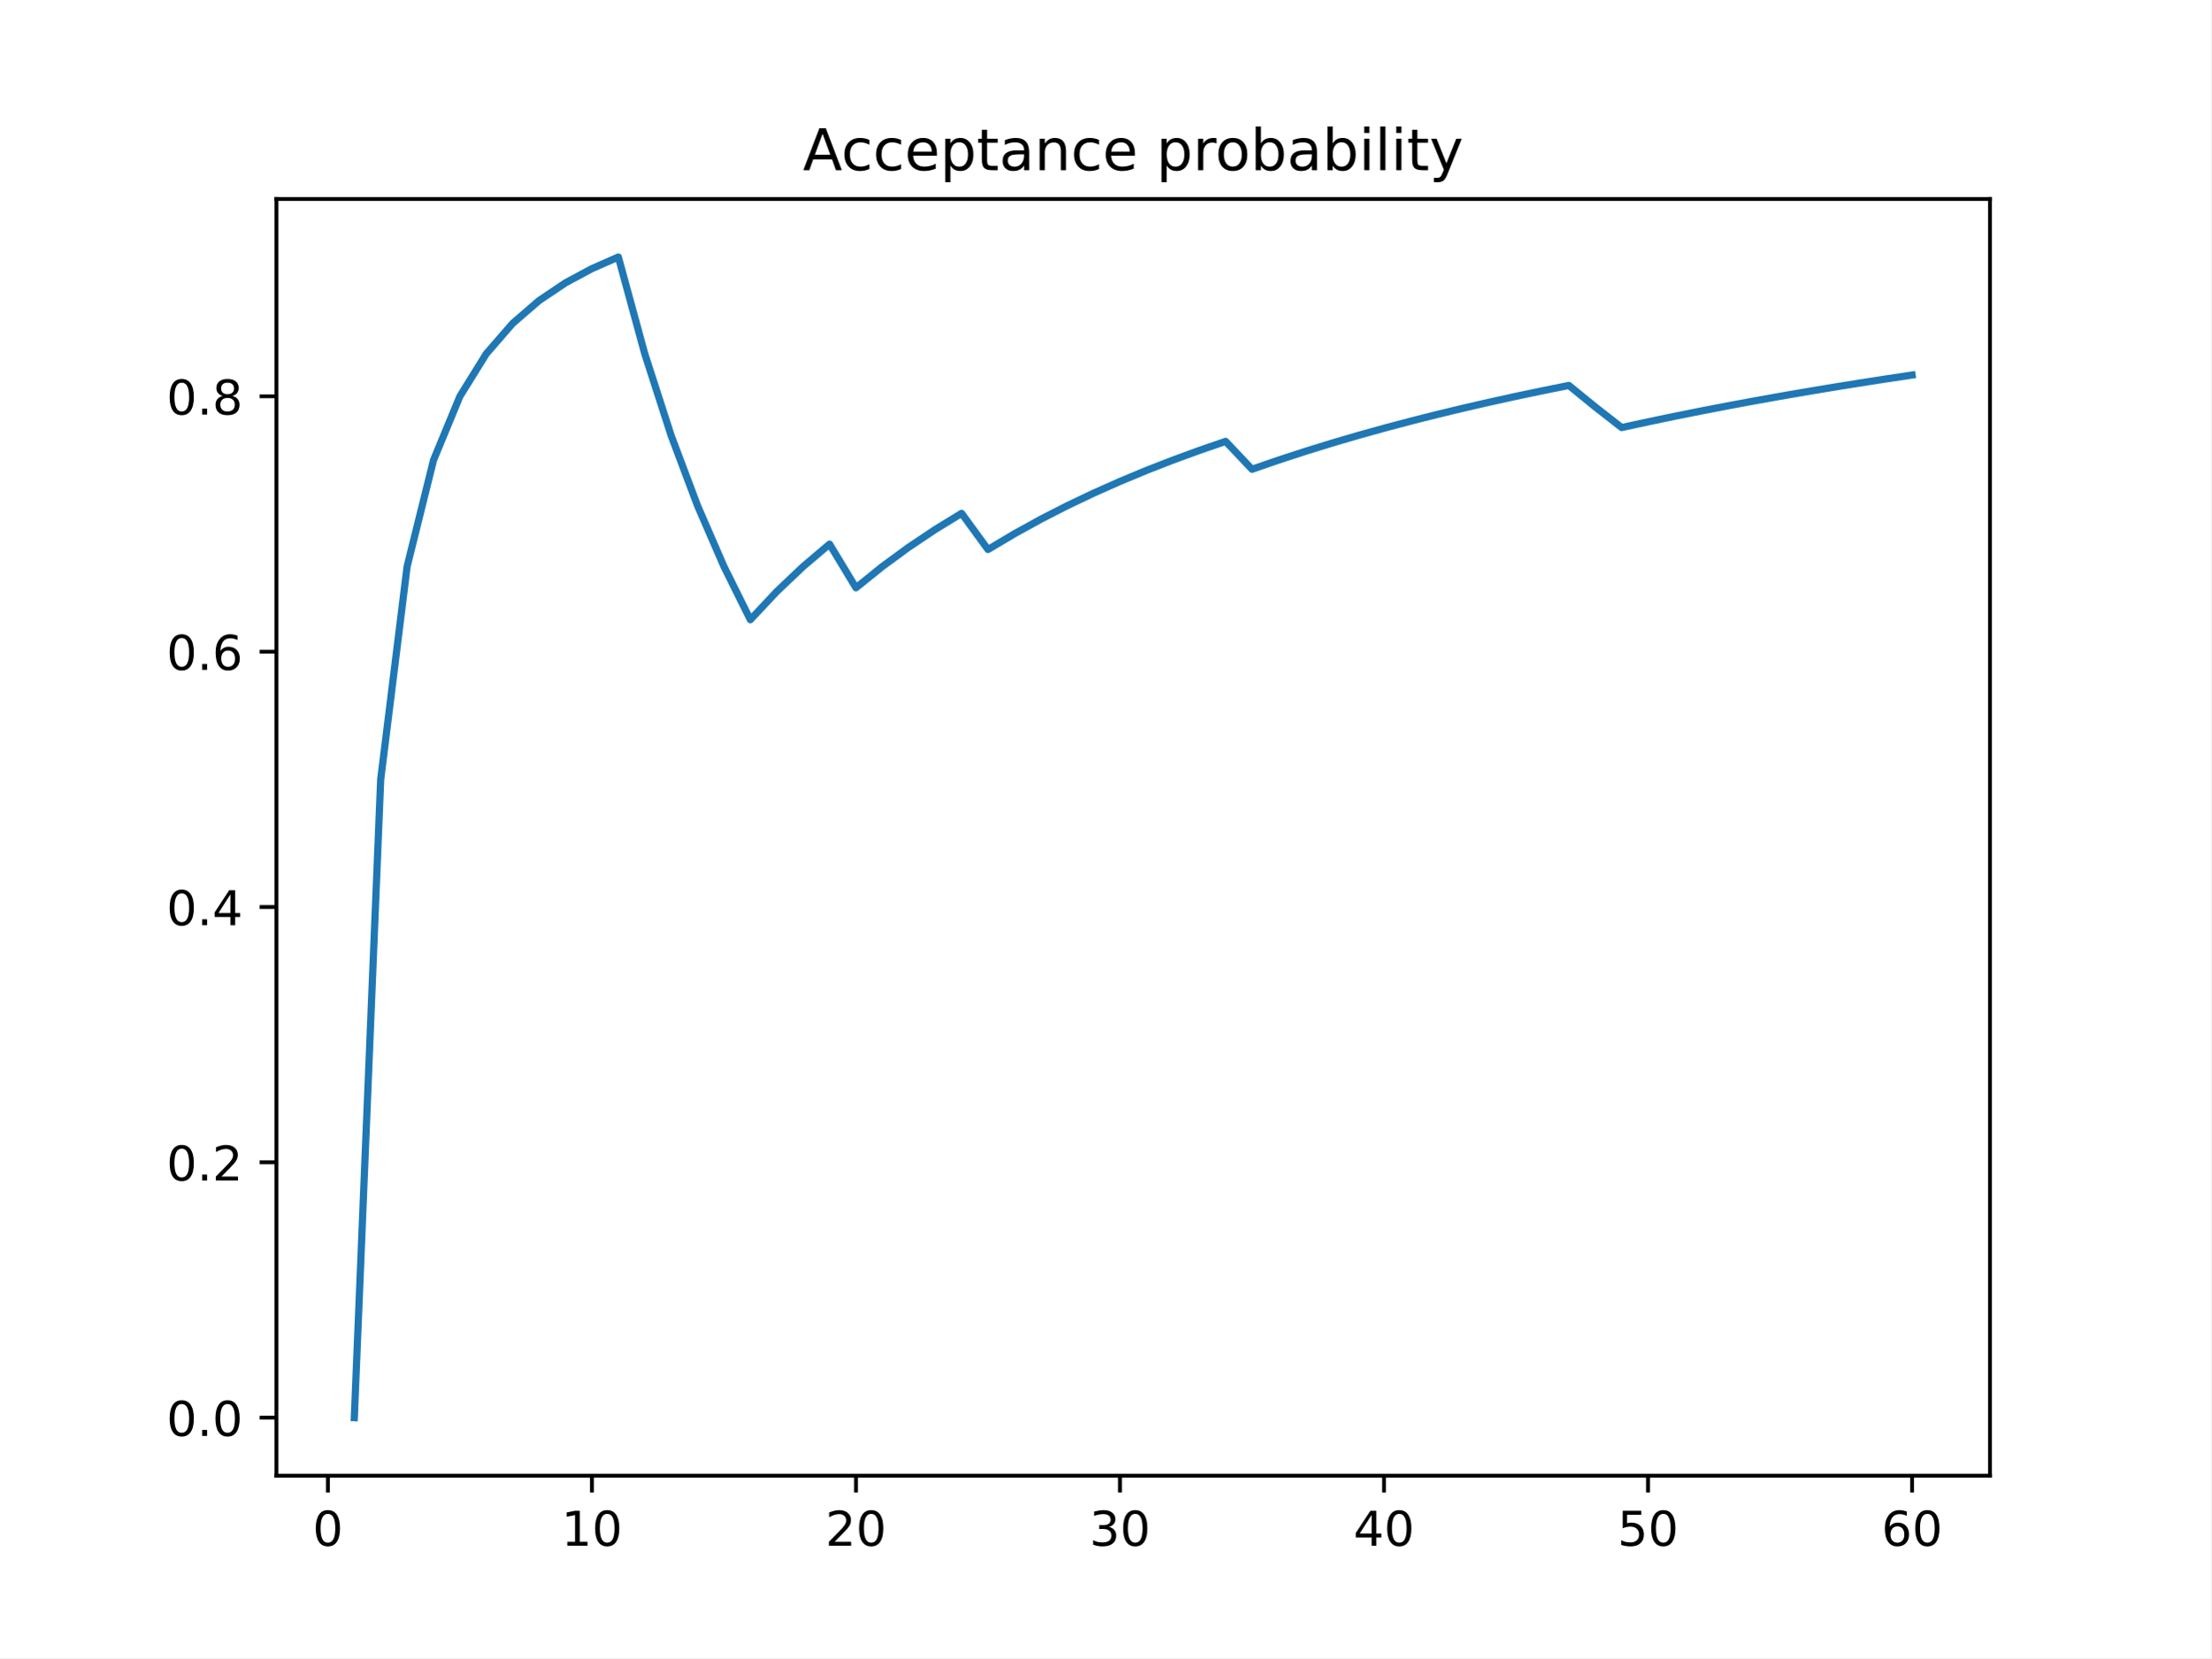
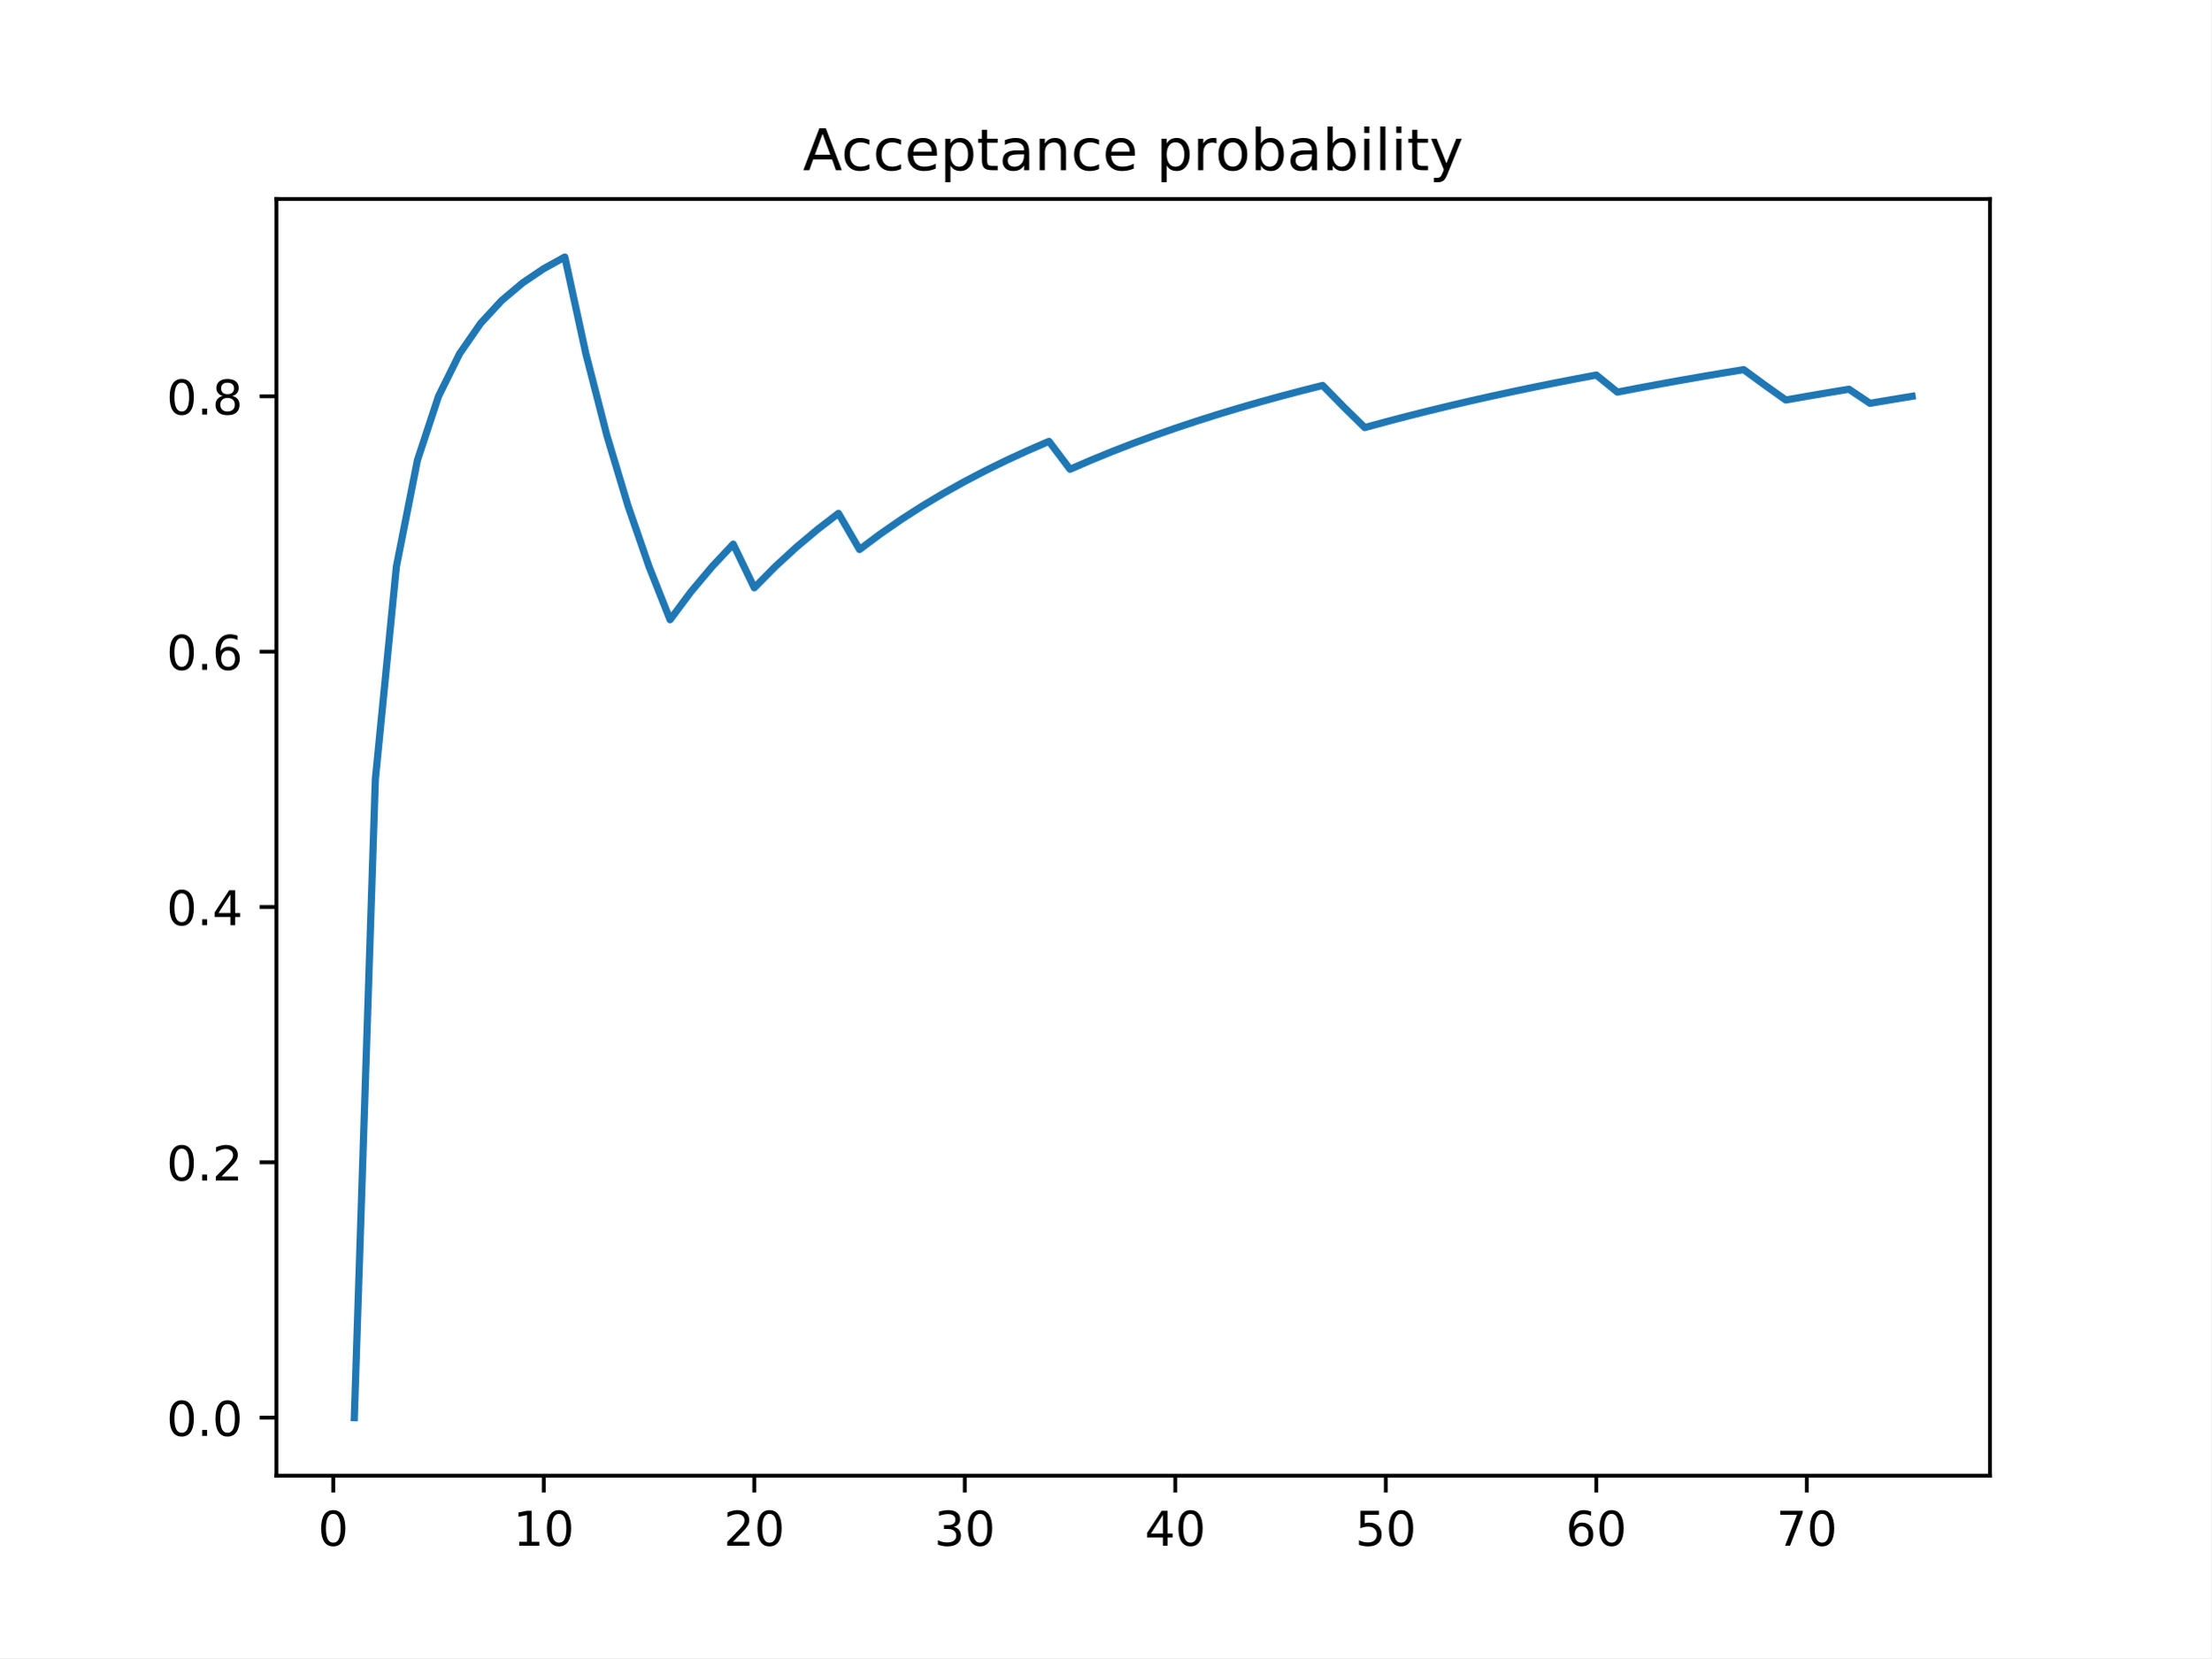
<svg xmlns="http://www.w3.org/2000/svg" xmlns:xlink="http://www.w3.org/1999/xlink" height="345.6pt" version="1.1" viewBox="0 0 460.8 345.6" width="460.8pt">
  <defs>
    <style type="text/css">
*{stroke-linecap:butt;stroke-linejoin:round;}
  </style>
  </defs>
  <g id="figure_1">
    <g id="patch_1">
      <path d="M 0 345.6  L 460.8 345.6  L 460.8 0  L 0 0  z " style="fill:#ffffff;" />
    </g>
    <g id="axes_1">
      <g id="patch_2">
        <path d="M 57.6 307.584  L 414.72 307.584  L 414.72 41.472  L 57.6 41.472  z " style="fill:#ffffff;" />
      </g>
      <g id="matplotlib.axis_1">
        <g id="xtick_1">
          <g id="line2d_1">
            <defs>
-               <path d="M 0 0  L 0 3.5  " id="m56bbfc776f" style="stroke:#000000;stroke-width:0.8;" />
-             </defs>
-             <g>
-               <use style="stroke:#000000;stroke-width:0.8;" x="68.33" xlink:href="#m56bbfc776f" y="307.584" />
+               <path d="M 0 0  L 0 3.5  " id="m920e10a0bf" style="stroke:#000000;stroke-width:0.8;" />
+             </defs>
+             <g>
+               <use style="stroke:#000000;stroke-width:0.8;" x="69.446" xlink:href="#m920e10a0bf" y="307.584" />
            </g>
          </g>
          <g id="text_1">
            <defs>
              <path d="M 31.781 66.406  Q 24.172 66.406 20.328 58.906  Q 16.5 51.422 16.5 36.375  Q 16.5 21.391 20.328 13.891  Q 24.172 6.391 31.781 6.391  Q 39.453 6.391 43.281 13.891  Q 47.125 21.391 47.125 36.375  Q 47.125 51.422 43.281 58.906  Q 39.453 66.406 31.781 66.406  z M 31.781 74.219  Q 44.047 74.219 50.516 64.516  Q 56.984 54.828 56.984 36.375  Q 56.984 17.969 50.516 8.266  Q 44.047 -1.422 31.781 -1.422  Q 19.531 -1.422 13.062 8.266  Q 6.594 17.969 6.594 36.375  Q 6.594 54.828 13.062 64.516  Q 19.531 74.219 31.781 74.219  z " id="DejaVuSans-48" />
            </defs>
-             <g transform="translate(65.14886 322.1824)scale(0.1 -0.1)">
+             <g transform="translate(66.26425 322.1824)scale(0.1 -0.1)">
              <use xlink:href="#DejaVuSans-48" />
            </g>
          </g>
        </g>
        <g id="xtick_2">
          <g id="line2d_2">
            <g>
-               <use style="stroke:#000000;stroke-width:0.8;" x="123.356" xlink:href="#m56bbfc776f" y="307.584" />
+               <use style="stroke:#000000;stroke-width:0.8;" x="113.318" xlink:href="#m920e10a0bf" y="307.584" />
            </g>
          </g>
          <g id="text_2">
            <defs>
              <path d="M 12.406 8.297  L 28.516 8.297  L 28.516 63.922  L 10.984 60.406  L 10.984 69.391  L 28.422 72.906  L 38.281 72.906  L 38.281 8.297  L 54.391 8.297  L 54.391 0  L 12.406 0  z " id="DejaVuSans-49" />
            </defs>
-             <g transform="translate(116.9938 322.1824)scale(0.1 -0.1)">
+             <g transform="translate(106.9552 322.1824)scale(0.1 -0.1)">
              <use xlink:href="#DejaVuSans-49" />
              <use x="63.623" xlink:href="#DejaVuSans-48" />
            </g>
          </g>
        </g>
        <g id="xtick_3">
          <g id="line2d_3">
            <g>
-               <use style="stroke:#000000;stroke-width:0.8;" x="178.382" xlink:href="#m56bbfc776f" y="307.584" />
+               <use style="stroke:#000000;stroke-width:0.8;" x="157.19" xlink:href="#m920e10a0bf" y="307.584" />
            </g>
          </g>
          <g id="text_3">
            <defs>
              <path d="M 19.188 8.297  L 53.609 8.297  L 53.609 0  L 7.328 0  L 7.328 8.297  Q 12.938 14.109 22.625 23.891  Q 32.328 33.688 34.812 36.531  Q 39.547 41.844 41.422 45.531  Q 43.312 49.219 43.312 52.781  Q 43.312 58.594 39.234 62.25  Q 35.156 65.922 28.609 65.922  Q 23.969 65.922 18.812 64.312  Q 13.672 62.703 7.812 59.422  L 7.812 69.391  Q 13.766 71.781 18.938 73  Q 24.125 74.219 28.422 74.219  Q 39.75 74.219 46.484 68.547  Q 53.219 62.891 53.219 53.422  Q 53.219 48.922 51.531 44.891  Q 49.859 40.875 45.406 35.406  Q 44.188 33.984 37.641 27.219  Q 31.109 20.453 19.188 8.297  z " id="DejaVuSans-50" />
            </defs>
-             <g transform="translate(172.02 322.1824)scale(0.1 -0.1)">
+             <g transform="translate(150.8275 322.1824)scale(0.1 -0.1)">
              <use xlink:href="#DejaVuSans-50" />
              <use x="63.623" xlink:href="#DejaVuSans-48" />
            </g>
          </g>
        </g>
        <g id="xtick_4">
          <g id="line2d_4">
            <g>
-               <use style="stroke:#000000;stroke-width:0.8;" x="233.409" xlink:href="#m56bbfc776f" y="307.584" />
+               <use style="stroke:#000000;stroke-width:0.8;" x="201.062" xlink:href="#m920e10a0bf" y="307.584" />
            </g>
          </g>
          <g id="text_4">
            <defs>
              <path d="M 40.578 39.312  Q 47.656 37.797 51.625 33  Q 55.609 28.219 55.609 21.188  Q 55.609 10.406 48.188 4.484  Q 40.766 -1.422 27.094 -1.422  Q 22.516 -1.422 17.656 -0.516  Q 12.797 0.391 7.625 2.203  L 7.625 11.719  Q 11.719 9.328 16.594 8.109  Q 21.484 6.891 26.812 6.891  Q 36.078 6.891 40.938 10.547  Q 45.797 14.203 45.797 21.188  Q 45.797 27.641 41.281 31.266  Q 36.766 34.906 28.719 34.906  L 20.219 34.906  L 20.219 43.016  L 29.109 43.016  Q 36.375 43.016 40.234 45.922  Q 44.094 48.828 44.094 54.297  Q 44.094 59.906 40.109 62.906  Q 36.141 65.922 28.719 65.922  Q 24.656 65.922 20.016 65.031  Q 15.375 64.156 9.812 62.312  L 9.812 71.094  Q 15.438 72.656 20.344 73.438  Q 25.25 74.219 29.594 74.219  Q 40.828 74.219 47.359 69.109  Q 53.906 64.016 53.906 55.328  Q 53.906 49.266 50.438 45.094  Q 46.969 40.922 40.578 39.312  z " id="DejaVuSans-51" />
            </defs>
-             <g transform="translate(227.0462 322.1824)scale(0.1 -0.1)">
+             <g transform="translate(194.6997 322.1824)scale(0.1 -0.1)">
              <use xlink:href="#DejaVuSans-51" />
              <use x="63.623" xlink:href="#DejaVuSans-48" />
            </g>
          </g>
        </g>
        <g id="xtick_5">
          <g id="line2d_5">
            <g>
-               <use style="stroke:#000000;stroke-width:0.8;" x="288.435" xlink:href="#m56bbfc776f" y="307.584" />
+               <use style="stroke:#000000;stroke-width:0.8;" x="244.934" xlink:href="#m920e10a0bf" y="307.584" />
            </g>
          </g>
          <g id="text_5">
            <defs>
              <path d="M 37.797 64.312  L 12.891 25.391  L 37.797 25.391  z M 35.203 72.906  L 47.609 72.906  L 47.609 25.391  L 58.016 25.391  L 58.016 17.188  L 47.609 17.188  L 47.609 0  L 37.797 0  L 37.797 17.188  L 4.891 17.188  L 4.891 26.703  z " id="DejaVuSans-52" />
            </defs>
-             <g transform="translate(282.0724 322.1824)scale(0.1 -0.1)">
+             <g transform="translate(238.5719 322.1824)scale(0.1 -0.1)">
              <use xlink:href="#DejaVuSans-52" />
              <use x="63.623" xlink:href="#DejaVuSans-48" />
            </g>
          </g>
        </g>
        <g id="xtick_6">
          <g id="line2d_6">
            <g>
-               <use style="stroke:#000000;stroke-width:0.8;" x="343.461" xlink:href="#m56bbfc776f" y="307.584" />
+               <use style="stroke:#000000;stroke-width:0.8;" x="288.807" xlink:href="#m920e10a0bf" y="307.584" />
            </g>
          </g>
          <g id="text_6">
            <defs>
              <path d="M 10.797 72.906  L 49.516 72.906  L 49.516 64.594  L 19.828 64.594  L 19.828 46.734  Q 21.969 47.469 24.109 47.828  Q 26.266 48.188 28.422 48.188  Q 40.625 48.188 47.75 41.5  Q 54.891 34.812 54.891 23.391  Q 54.891 11.625 47.562 5.094  Q 40.234 -1.422 26.906 -1.422  Q 22.312 -1.422 17.547 -0.641  Q 12.797 0.141 7.719 1.703  L 7.719 11.625  Q 12.109 9.234 16.797 8.062  Q 21.484 6.891 26.703 6.891  Q 35.156 6.891 40.078 11.328  Q 45.016 15.766 45.016 23.391  Q 45.016 31 40.078 35.438  Q 35.156 39.891 26.703 39.891  Q 22.75 39.891 18.812 39.016  Q 14.891 38.141 10.797 36.281  z " id="DejaVuSans-53" />
            </defs>
-             <g transform="translate(337.0986 322.1824)scale(0.1 -0.1)">
+             <g transform="translate(282.4442 322.1824)scale(0.1 -0.1)">
              <use xlink:href="#DejaVuSans-53" />
              <use x="63.623" xlink:href="#DejaVuSans-48" />
            </g>
          </g>
        </g>
        <g id="xtick_7">
          <g id="line2d_7">
            <g>
-               <use style="stroke:#000000;stroke-width:0.8;" x="398.487" xlink:href="#m56bbfc776f" y="307.584" />
+               <use style="stroke:#000000;stroke-width:0.8;" x="332.679" xlink:href="#m920e10a0bf" y="307.584" />
            </g>
          </g>
          <g id="text_7">
            <defs>
              <path d="M 33.016 40.375  Q 26.375 40.375 22.484 35.828  Q 18.609 31.297 18.609 23.391  Q 18.609 15.531 22.484 10.953  Q 26.375 6.391 33.016 6.391  Q 39.656 6.391 43.531 10.953  Q 47.406 15.531 47.406 23.391  Q 47.406 31.297 43.531 35.828  Q 39.656 40.375 33.016 40.375  z M 52.594 71.297  L 52.594 62.312  Q 48.875 64.062 45.094 64.984  Q 41.312 65.922 37.594 65.922  Q 27.828 65.922 22.672 59.328  Q 17.531 52.734 16.797 39.406  Q 19.672 43.656 24.016 45.922  Q 28.375 48.188 33.594 48.188  Q 44.578 48.188 50.953 41.516  Q 57.328 34.859 57.328 23.391  Q 57.328 12.156 50.688 5.359  Q 44.047 -1.422 33.016 -1.422  Q 20.359 -1.422 13.672 8.266  Q 6.984 17.969 6.984 36.375  Q 6.984 53.656 15.188 63.938  Q 23.391 74.219 37.203 74.219  Q 40.922 74.219 44.703 73.484  Q 48.484 72.75 52.594 71.297  z " id="DejaVuSans-54" />
            </defs>
-             <g transform="translate(392.1248 322.1824)scale(0.1 -0.1)">
+             <g transform="translate(326.3164 322.1824)scale(0.1 -0.1)">
              <use xlink:href="#DejaVuSans-54" />
+               <use x="63.623" xlink:href="#DejaVuSans-48" />
+             </g>
+           </g>
+         </g>
+         <g id="xtick_8">
+           <g id="line2d_8">
+             <g>
+               <use style="stroke:#000000;stroke-width:0.8;" x="376.551" xlink:href="#m920e10a0bf" y="307.584" />
+             </g>
+           </g>
+           <g id="text_8">
+             <defs>
+               <path d="M 8.203 72.906  L 55.078 72.906  L 55.078 68.703  L 28.609 0  L 18.312 0  L 43.219 64.594  L 8.203 64.594  z " id="DejaVuSans-55" />
+             </defs>
+             <g transform="translate(370.1887 322.1824)scale(0.1 -0.1)">
+               <use xlink:href="#DejaVuSans-55" />
              <use x="63.623" xlink:href="#DejaVuSans-48" />
            </g>
          </g>
        </g>
      </g>
      <g id="matplotlib.axis_2">
        <g id="ytick_1">
-           <g id="line2d_8">
-             <defs>
-               <path d="M 0 0  L -3.5 0  " id="m1dbbe80ed9" style="stroke:#000000;stroke-width:0.8;" />
-             </defs>
-             <g>
-               <use style="stroke:#000000;stroke-width:0.8;" x="57.6" xlink:href="#m1dbbe80ed9" y="295.488" />
-             </g>
-           </g>
-           <g id="text_8">
+           <g id="line2d_9">
+             <defs>
+               <path d="M 0 0  L -3.5 0  " id="m2223e03e25" style="stroke:#000000;stroke-width:0.8;" />
+             </defs>
+             <g>
+               <use style="stroke:#000000;stroke-width:0.8;" x="57.6" xlink:href="#m2223e03e25" y="295.488" />
+             </g>
+           </g>
+           <g id="text_9">
            <defs>
              <path d="M 10.688 12.406  L 21 12.406  L 21 0  L 10.688 0  z " id="DejaVuSans-46" />
            </defs>
            <g transform="translate(34.69687 299.2872)scale(0.1 -0.1)">
              <use xlink:href="#DejaVuSans-48" />
              <use x="63.623" xlink:href="#DejaVuSans-46" />
              <use x="95.41" xlink:href="#DejaVuSans-48" />
            </g>
          </g>
        </g>
        <g id="ytick_2">
-           <g id="line2d_9">
-             <g>
-               <use style="stroke:#000000;stroke-width:0.8;" x="57.6" xlink:href="#m1dbbe80ed9" y="242.266" />
-             </g>
-           </g>
-           <g id="text_9">
+           <g id="line2d_10">
+             <g>
+               <use style="stroke:#000000;stroke-width:0.8;" x="57.6" xlink:href="#m2223e03e25" y="242.266" />
+             </g>
+           </g>
+           <g id="text_10">
            <g transform="translate(34.69687 246.0648)scale(0.1 -0.1)">
              <use xlink:href="#DejaVuSans-48" />
              <use x="63.623" xlink:href="#DejaVuSans-46" />
              <use x="95.41" xlink:href="#DejaVuSans-50" />
            </g>
          </g>
        </g>
        <g id="ytick_3">
-           <g id="line2d_10">
-             <g>
-               <use style="stroke:#000000;stroke-width:0.8;" x="57.6" xlink:href="#m1dbbe80ed9" y="189.043" />
-             </g>
-           </g>
-           <g id="text_10">
+           <g id="line2d_11">
+             <g>
+               <use style="stroke:#000000;stroke-width:0.8;" x="57.6" xlink:href="#m2223e03e25" y="189.043" />
+             </g>
+           </g>
+           <g id="text_11">
            <g transform="translate(34.69687 192.8424)scale(0.1 -0.1)">
              <use xlink:href="#DejaVuSans-48" />
              <use x="63.623" xlink:href="#DejaVuSans-46" />
              <use x="95.41" xlink:href="#DejaVuSans-52" />
            </g>
          </g>
        </g>
        <g id="ytick_4">
-           <g id="line2d_11">
-             <g>
-               <use style="stroke:#000000;stroke-width:0.8;" x="57.6" xlink:href="#m1dbbe80ed9" y="135.821" />
-             </g>
-           </g>
-           <g id="text_11">
+           <g id="line2d_12">
+             <g>
+               <use style="stroke:#000000;stroke-width:0.8;" x="57.6" xlink:href="#m2223e03e25" y="135.821" />
+             </g>
+           </g>
+           <g id="text_12">
            <g transform="translate(34.69687 139.62)scale(0.1 -0.1)">
              <use xlink:href="#DejaVuSans-48" />
              <use x="63.623" xlink:href="#DejaVuSans-46" />
              <use x="95.41" xlink:href="#DejaVuSans-54" />
            </g>
          </g>
        </g>
        <g id="ytick_5">
-           <g id="line2d_12">
-             <g>
-               <use style="stroke:#000000;stroke-width:0.8;" x="57.6" xlink:href="#m1dbbe80ed9" y="82.598" />
-             </g>
-           </g>
-           <g id="text_12">
+           <g id="line2d_13">
+             <g>
+               <use style="stroke:#000000;stroke-width:0.8;" x="57.6" xlink:href="#m2223e03e25" y="82.598" />
+             </g>
+           </g>
+           <g id="text_13">
            <defs>
              <path d="M 31.781 34.625  Q 24.75 34.625 20.719 30.859  Q 16.703 27.094 16.703 20.516  Q 16.703 13.922 20.719 10.156  Q 24.75 6.391 31.781 6.391  Q 38.812 6.391 42.859 10.172  Q 46.922 13.969 46.922 20.516  Q 46.922 27.094 42.891 30.859  Q 38.875 34.625 31.781 34.625  z M 21.922 38.812  Q 15.578 40.375 12.031 44.719  Q 8.5 49.078 8.5 55.328  Q 8.5 64.062 14.719 69.141  Q 20.953 74.219 31.781 74.219  Q 42.672 74.219 48.875 69.141  Q 55.078 64.062 55.078 55.328  Q 55.078 49.078 51.531 44.719  Q 48 40.375 41.703 38.812  Q 48.828 37.156 52.797 32.312  Q 56.781 27.484 56.781 20.516  Q 56.781 9.906 50.312 4.234  Q 43.844 -1.422 31.781 -1.422  Q 19.734 -1.422 13.25 4.234  Q 6.781 9.906 6.781 20.516  Q 6.781 27.484 10.781 32.312  Q 14.797 37.156 21.922 38.812  z M 18.312 54.391  Q 18.312 48.734 21.844 45.562  Q 25.391 42.391 31.781 42.391  Q 38.141 42.391 41.719 45.562  Q 45.312 48.734 45.312 54.391  Q 45.312 60.062 41.719 63.234  Q 38.141 66.406 31.781 66.406  Q 25.391 66.406 21.844 63.234  Q 18.312 60.062 18.312 54.391  z " id="DejaVuSans-56" />
            </defs>
            <g transform="translate(34.69687 86.39762)scale(0.1 -0.1)">
              <use xlink:href="#DejaVuSans-48" />
              <use x="63.623" xlink:href="#DejaVuSans-46" />
              <use x="95.41" xlink:href="#DejaVuSans-56" />
            </g>
          </g>
        </g>
      </g>
-       <g id="line2d_13">
-         <path clip-path="url(#pfdd9f0dcc6)" d="M 73.833 295.488  L 79.335 162.432  L 84.838 118.08  L 90.341 95.904  L 95.843 82.598  L 101.346 73.728  L 106.848 67.392  L 112.351 62.64  L 117.854 58.944  L 123.356 55.987  L 128.859 53.568  L 134.362 73.728  L 139.864 90.786  L 145.367 105.408  L 150.869 118.08  L 156.372 129.168  L 161.875 123.298  L 167.377 118.08  L 172.88 113.411  L 178.382 122.515  L 183.885 118.08  L 189.388 114.048  L 194.89 110.367  L 200.393 106.992  L 205.896 114.532  L 211.398 111.257  L 216.901 108.224  L 222.403 105.408  L 227.906 102.786  L 233.409 100.339  L 238.911 98.05  L 244.414 95.904  L 249.917 93.888  L 255.419 91.991  L 260.922 97.805  L 266.424 95.904  L 271.927 94.106  L 277.43 92.403  L 282.932 90.786  L 288.435 89.251  L 293.938 87.791  L 299.44 86.4  L 304.943 85.074  L 310.445 83.808  L 315.948 82.598  L 321.451 81.441  L 326.953 80.334  L 332.456 84.816  L 337.958 89.115  L 343.461 87.921  L 348.964 86.773  L 354.466 85.669  L 359.969 84.607  L 365.472 83.584  L 370.974 82.598  L 376.477 81.648  L 381.979 80.731  L 387.482 79.846  L 392.985 78.99  L 398.487 78.163  " style="fill:none;stroke:#1f77b4;stroke-linecap:square;stroke-width:1.5;" />
+       <g id="line2d_14">
+         <path clip-path="url(#p2301ae060b)" d="M 73.833 295.488  L 78.22 162.432  L 82.607 118.08  L 86.994 95.904  L 91.382 82.598  L 95.769 73.728  L 100.156 67.392  L 104.543 62.64  L 108.931 58.944  L 113.318 55.987  L 117.705 53.568  L 122.092 73.728  L 126.479 90.786  L 130.867 105.408  L 135.254 118.08  L 139.641 129.168  L 144.028 123.298  L 148.416 118.08  L 152.803 113.411  L 157.19 122.515  L 161.577 118.08  L 165.964 114.048  L 170.352 110.367  L 174.739 106.992  L 179.126 114.532  L 183.513 111.257  L 187.901 108.224  L 192.288 105.408  L 196.675 102.786  L 201.062 100.339  L 205.449 98.05  L 209.837 95.904  L 214.224 93.888  L 218.611 91.991  L 222.998 97.805  L 227.386 95.904  L 231.773 94.106  L 236.16 92.403  L 240.547 90.786  L 244.934 89.251  L 249.322 87.791  L 253.709 86.4  L 258.096 85.074  L 262.483 83.808  L 266.871 82.598  L 271.258 81.441  L 275.645 80.334  L 280.032 84.816  L 284.419 89.115  L 288.807 87.921  L 293.194 86.773  L 297.581 85.669  L 301.968 84.607  L 306.356 83.584  L 310.743 82.598  L 315.13 81.648  L 319.517 80.731  L 323.904 79.846  L 328.292 78.99  L 332.679 78.163  L 337.066 81.726  L 341.453 80.882  L 345.841 80.064  L 350.228 79.272  L 354.615 78.504  L 359.002 77.76  L 363.389 77.038  L 367.777 80.25  L 372.164 83.37  L 376.551 82.598  L 380.938 81.849  L 385.326 81.12  L 389.713 84.057  L 394.1 83.318  L 398.487 82.598  " style="fill:none;stroke:#1f77b4;stroke-linecap:square;stroke-width:1.5;" />
      </g>
      <g id="patch_3">
        <path d="M 57.6 307.584  L 57.6 41.472  " style="fill:none;stroke:#000000;stroke-linecap:square;stroke-linejoin:miter;stroke-width:0.8;" />
      </g>
      <g id="patch_4">
        <path d="M 414.72 307.584  L 414.72 41.472  " style="fill:none;stroke:#000000;stroke-linecap:square;stroke-linejoin:miter;stroke-width:0.8;" />
      </g>
      <g id="patch_5">
        <path d="M 57.6 307.584  L 414.72 307.584  " style="fill:none;stroke:#000000;stroke-linecap:square;stroke-linejoin:miter;stroke-width:0.8;" />
      </g>
      <g id="patch_6">
        <path d="M 57.6 41.472  L 414.72 41.472  " style="fill:none;stroke:#000000;stroke-linecap:square;stroke-linejoin:miter;stroke-width:0.8;" />
      </g>
-       <g id="text_13">
+       <g id="text_14">
        <defs>
          <path d="M 34.188 63.188  L 20.797 26.906  L 47.609 26.906  z M 28.609 72.906  L 39.797 72.906  L 67.578 0  L 57.328 0  L 50.688 18.703  L 17.828 18.703  L 11.188 0  L 0.781 0  z " id="DejaVuSans-65" />
          <path d="M 48.781 52.594  L 48.781 44.188  Q 44.969 46.297 41.141 47.344  Q 37.312 48.391 33.406 48.391  Q 24.656 48.391 19.812 42.844  Q 14.984 37.312 14.984 27.297  Q 14.984 17.281 19.812 11.734  Q 24.656 6.203 33.406 6.203  Q 37.312 6.203 41.141 7.25  Q 44.969 8.297 48.781 10.406  L 48.781 2.094  Q 45.016 0.344 40.984 -0.531  Q 36.969 -1.422 32.422 -1.422  Q 20.062 -1.422 12.781 6.344  Q 5.516 14.109 5.516 27.297  Q 5.516 40.672 12.859 48.328  Q 20.219 56 33.016 56  Q 37.156 56 41.109 55.141  Q 45.062 54.297 48.781 52.594  z " id="DejaVuSans-99" />
          <path d="M 56.203 29.594  L 56.203 25.203  L 14.891 25.203  Q 15.484 15.922 20.484 11.062  Q 25.484 6.203 34.422 6.203  Q 39.594 6.203 44.453 7.469  Q 49.312 8.734 54.109 11.281  L 54.109 2.781  Q 49.266 0.734 44.188 -0.344  Q 39.109 -1.422 33.891 -1.422  Q 20.797 -1.422 13.156 6.188  Q 5.516 13.812 5.516 26.812  Q 5.516 40.234 12.766 48.109  Q 20.016 56 32.328 56  Q 43.359 56 49.781 48.891  Q 56.203 41.797 56.203 29.594  z M 47.219 32.234  Q 47.125 39.594 43.094 43.984  Q 39.062 48.391 32.422 48.391  Q 24.906 48.391 20.391 44.141  Q 15.875 39.891 15.188 32.172  z " id="DejaVuSans-101" />
          <path d="M 18.109 8.203  L 18.109 -20.797  L 9.078 -20.797  L 9.078 54.688  L 18.109 54.688  L 18.109 46.391  Q 20.953 51.266 25.266 53.625  Q 29.594 56 35.594 56  Q 45.562 56 51.781 48.094  Q 58.016 40.188 58.016 27.297  Q 58.016 14.406 51.781 6.484  Q 45.562 -1.422 35.594 -1.422  Q 29.594 -1.422 25.266 0.953  Q 20.953 3.328 18.109 8.203  z M 48.688 27.297  Q 48.688 37.203 44.609 42.844  Q 40.531 48.484 33.406 48.484  Q 26.266 48.484 22.188 42.844  Q 18.109 37.203 18.109 27.297  Q 18.109 17.391 22.188 11.75  Q 26.266 6.109 33.406 6.109  Q 40.531 6.109 44.609 11.75  Q 48.688 17.391 48.688 27.297  z " id="DejaVuSans-112" />
          <path d="M 18.312 70.219  L 18.312 54.688  L 36.812 54.688  L 36.812 47.703  L 18.312 47.703  L 18.312 18.016  Q 18.312 11.328 20.141 9.422  Q 21.969 7.516 27.594 7.516  L 36.812 7.516  L 36.812 0  L 27.594 0  Q 17.188 0 13.234 3.875  Q 9.281 7.766 9.281 18.016  L 9.281 47.703  L 2.688 47.703  L 2.688 54.688  L 9.281 54.688  L 9.281 70.219  z " id="DejaVuSans-116" />
          <path d="M 34.281 27.484  Q 23.391 27.484 19.188 25  Q 14.984 22.516 14.984 16.5  Q 14.984 11.719 18.141 8.906  Q 21.297 6.109 26.703 6.109  Q 34.188 6.109 38.703 11.406  Q 43.219 16.703 43.219 25.484  L 43.219 27.484  z M 52.203 31.203  L 52.203 0  L 43.219 0  L 43.219 8.297  Q 40.141 3.328 35.547 0.953  Q 30.953 -1.422 24.312 -1.422  Q 15.922 -1.422 10.953 3.297  Q 6 8.016 6 15.922  Q 6 25.141 12.172 29.828  Q 18.359 34.516 30.609 34.516  L 43.219 34.516  L 43.219 35.406  Q 43.219 41.609 39.141 45  Q 35.062 48.391 27.688 48.391  Q 23 48.391 18.547 47.266  Q 14.109 46.141 10.016 43.891  L 10.016 52.203  Q 14.938 54.109 19.578 55.047  Q 24.219 56 28.609 56  Q 40.484 56 46.344 49.844  Q 52.203 43.703 52.203 31.203  z " id="DejaVuSans-97" />
          <path d="M 54.891 33.016  L 54.891 0  L 45.906 0  L 45.906 32.719  Q 45.906 40.484 42.875 44.328  Q 39.844 48.188 33.797 48.188  Q 26.516 48.188 22.312 43.547  Q 18.109 38.922 18.109 30.906  L 18.109 0  L 9.078 0  L 9.078 54.688  L 18.109 54.688  L 18.109 46.188  Q 21.344 51.125 25.703 53.562  Q 30.078 56 35.797 56  Q 45.219 56 50.047 50.172  Q 54.891 44.344 54.891 33.016  z " id="DejaVuSans-110" />
          <path id="DejaVuSans-32" />
          <path d="M 41.109 46.297  Q 39.594 47.172 37.812 47.578  Q 36.031 48 33.891 48  Q 26.266 48 22.188 43.047  Q 18.109 38.094 18.109 28.812  L 18.109 0  L 9.078 0  L 9.078 54.688  L 18.109 54.688  L 18.109 46.188  Q 20.953 51.172 25.484 53.578  Q 30.031 56 36.531 56  Q 37.453 56 38.578 55.875  Q 39.703 55.766 41.062 55.516  z " id="DejaVuSans-114" />
          <path d="M 30.609 48.391  Q 23.391 48.391 19.188 42.75  Q 14.984 37.109 14.984 27.297  Q 14.984 17.484 19.156 11.844  Q 23.344 6.203 30.609 6.203  Q 37.797 6.203 41.984 11.859  Q 46.188 17.531 46.188 27.297  Q 46.188 37.016 41.984 42.703  Q 37.797 48.391 30.609 48.391  z M 30.609 56  Q 42.328 56 49.016 48.375  Q 55.719 40.766 55.719 27.297  Q 55.719 13.875 49.016 6.219  Q 42.328 -1.422 30.609 -1.422  Q 18.844 -1.422 12.172 6.219  Q 5.516 13.875 5.516 27.297  Q 5.516 40.766 12.172 48.375  Q 18.844 56 30.609 56  z " id="DejaVuSans-111" />
          <path d="M 48.688 27.297  Q 48.688 37.203 44.609 42.844  Q 40.531 48.484 33.406 48.484  Q 26.266 48.484 22.188 42.844  Q 18.109 37.203 18.109 27.297  Q 18.109 17.391 22.188 11.75  Q 26.266 6.109 33.406 6.109  Q 40.531 6.109 44.609 11.75  Q 48.688 17.391 48.688 27.297  z M 18.109 46.391  Q 20.953 51.266 25.266 53.625  Q 29.594 56 35.594 56  Q 45.562 56 51.781 48.094  Q 58.016 40.188 58.016 27.297  Q 58.016 14.406 51.781 6.484  Q 45.562 -1.422 35.594 -1.422  Q 29.594 -1.422 25.266 0.953  Q 20.953 3.328 18.109 8.203  L 18.109 0  L 9.078 0  L 9.078 75.984  L 18.109 75.984  z " id="DejaVuSans-98" />
          <path d="M 9.422 54.688  L 18.406 54.688  L 18.406 0  L 9.422 0  z M 9.422 75.984  L 18.406 75.984  L 18.406 64.594  L 9.422 64.594  z " id="DejaVuSans-105" />
          <path d="M 9.422 75.984  L 18.406 75.984  L 18.406 0  L 9.422 0  z " id="DejaVuSans-108" />
          <path d="M 32.172 -5.078  Q 28.375 -14.844 24.75 -17.812  Q 21.141 -20.797 15.094 -20.797  L 7.906 -20.797  L 7.906 -13.281  L 13.188 -13.281  Q 16.891 -13.281 18.938 -11.516  Q 21 -9.766 23.484 -3.219  L 25.094 0.875  L 2.984 54.688  L 12.5 54.688  L 29.594 11.922  L 46.688 54.688  L 56.203 54.688  z " id="DejaVuSans-121" />
        </defs>
        <g transform="translate(167.3212 35.472)scale(0.12 -0.12)">
          <use xlink:href="#DejaVuSans-65" />
          <use x="66.658" xlink:href="#DejaVuSans-99" />
          <use x="121.639" xlink:href="#DejaVuSans-99" />
          <use x="176.619" xlink:href="#DejaVuSans-101" />
          <use x="238.143" xlink:href="#DejaVuSans-112" />
          <use x="301.619" xlink:href="#DejaVuSans-116" />
          <use x="340.828" xlink:href="#DejaVuSans-97" />
          <use x="402.107" xlink:href="#DejaVuSans-110" />
          <use x="465.486" xlink:href="#DejaVuSans-99" />
          <use x="520.467" xlink:href="#DejaVuSans-101" />
          <use x="581.99" xlink:href="#DejaVuSans-32" />
          <use x="613.777" xlink:href="#DejaVuSans-112" />
          <use x="677.254" xlink:href="#DejaVuSans-114" />
          <use x="716.117" xlink:href="#DejaVuSans-111" />
          <use x="777.299" xlink:href="#DejaVuSans-98" />
          <use x="840.775" xlink:href="#DejaVuSans-97" />
          <use x="902.055" xlink:href="#DejaVuSans-98" />
          <use x="965.531" xlink:href="#DejaVuSans-105" />
          <use x="993.314" xlink:href="#DejaVuSans-108" />
          <use x="1021.098" xlink:href="#DejaVuSans-105" />
          <use x="1048.881" xlink:href="#DejaVuSans-116" />
          <use x="1088.09" xlink:href="#DejaVuSans-121" />
        </g>
      </g>
    </g>
  </g>
  <defs>
-     <clipPath id="pfdd9f0dcc6">
+     <clipPath id="p2301ae060b">
      <rect height="266.112" width="357.12" x="57.6" y="41.472" />
    </clipPath>
  </defs>
</svg>
